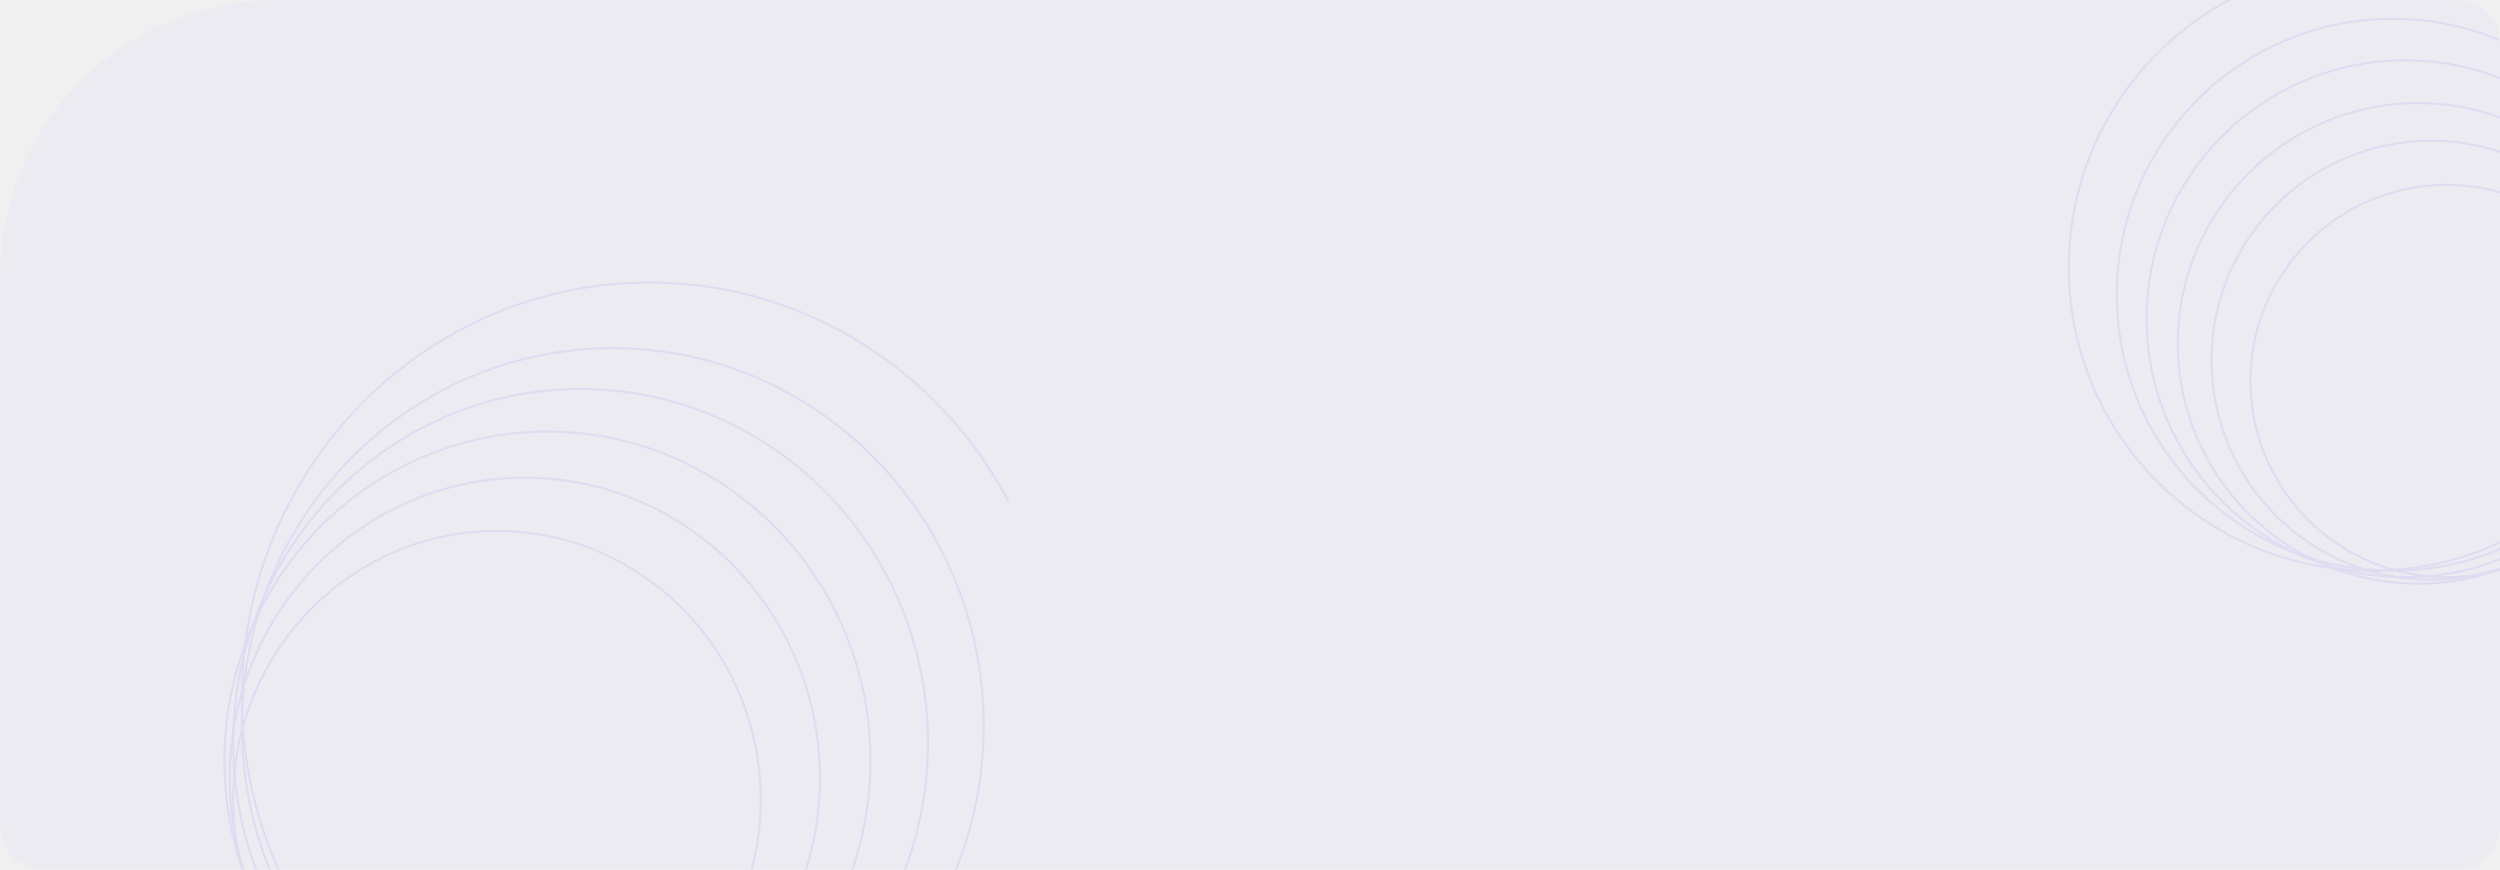
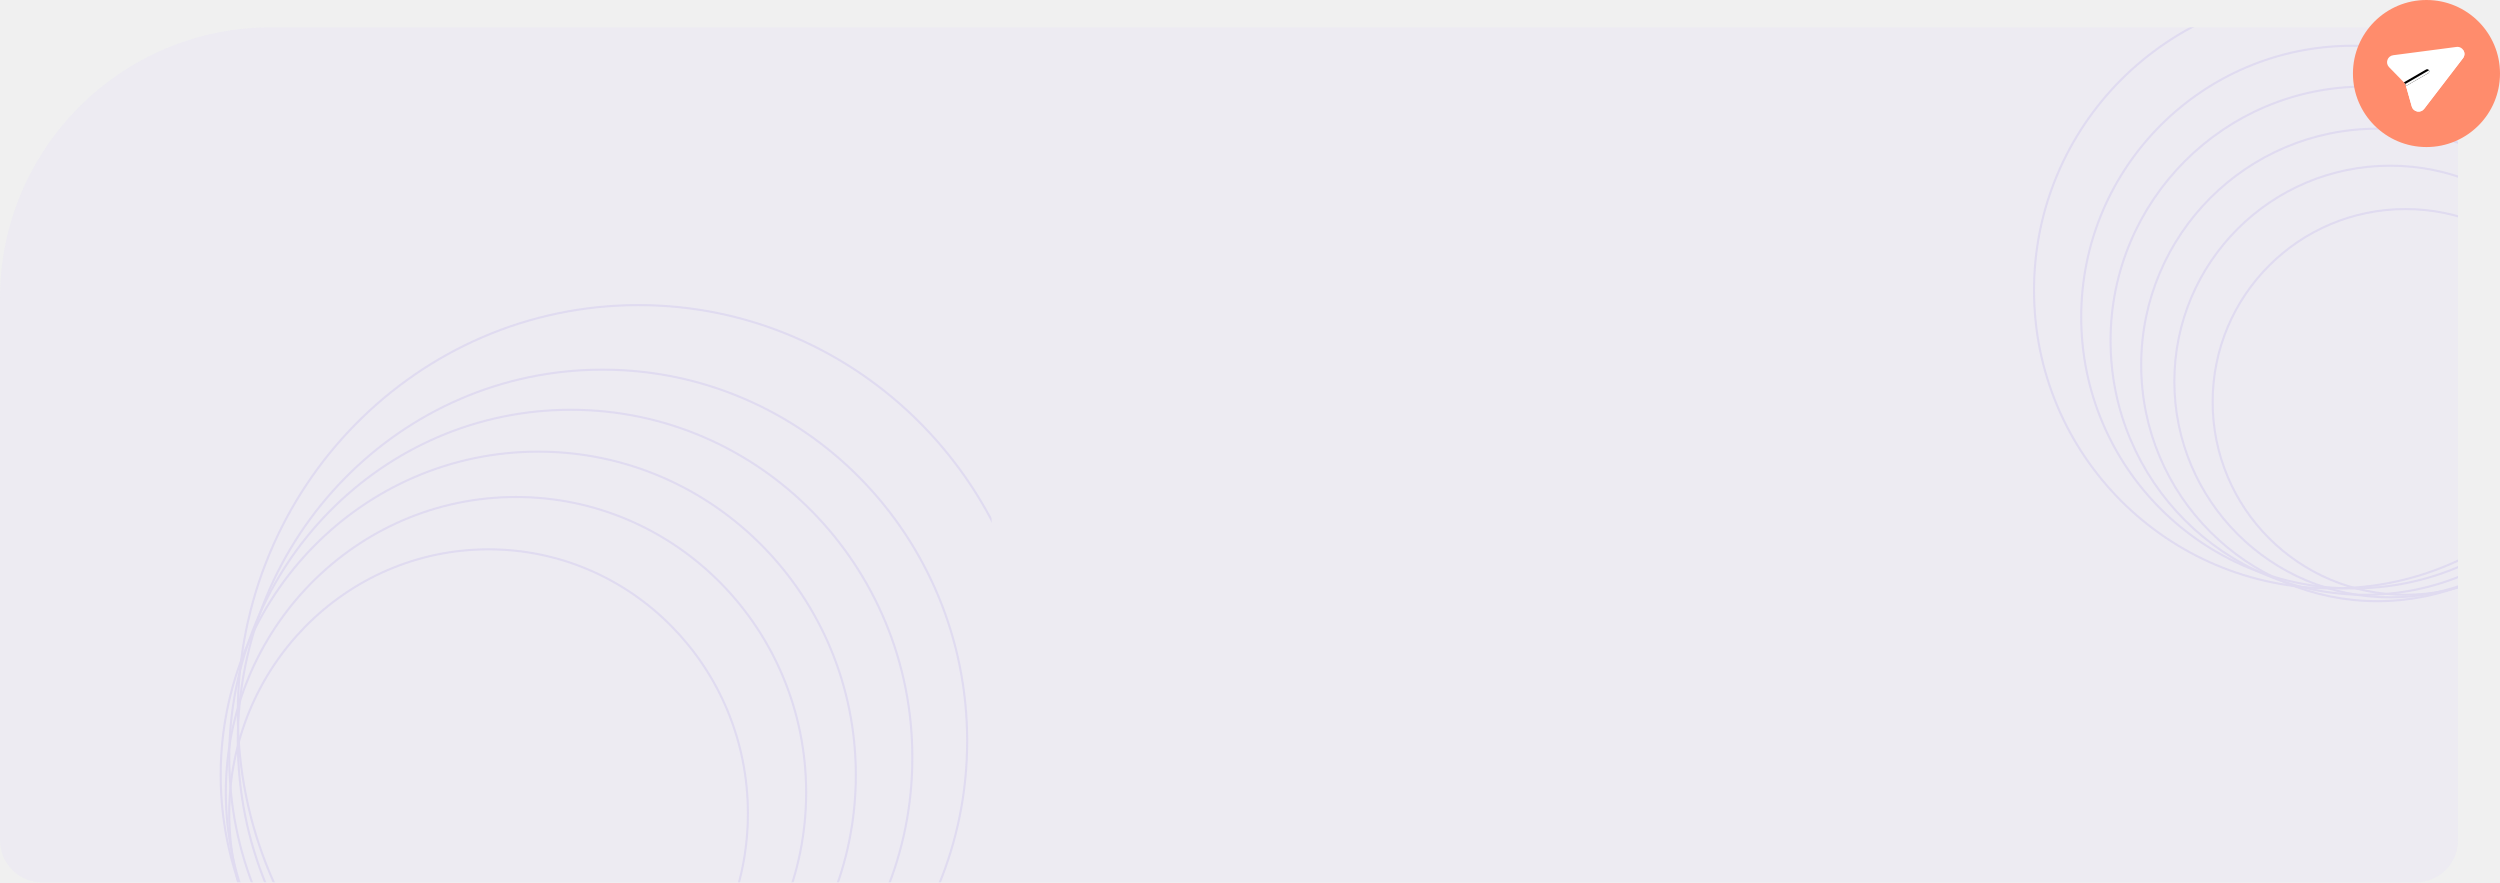
- <svg xmlns="http://www.w3.org/2000/svg" width="1170" height="407" viewBox="0 0 1170 407" fill="none">
-   <path opacity="0.2" d="M1170 20C1170 8.954 1161.05 0 1150 0H129C57.755 0 0 57.755 0 129V387C0 398.046 8.955 407 20 407H1150C1161.05 407 1170 398.046 1170 387V20Z" fill="#DFD7F9" />
+ <svg xmlns="http://www.w3.org/2000/svg" width="1190" height="420" viewBox="0 0 1190 420" fill="none">
+   <path opacity="0.2" d="M1170 33C1170 21.954 1161.05 13 1150 13H129C57.755 13 0 70.755 0 142V400C0 411.046 8.955 420 20 420H1150C1161.05 420 1170 411.046 1170 400V33Z" fill="#DFD7F9" />
  <g opacity="0.1">
-     <mask id="mask0_4_931" style="mask-type:alpha" maskUnits="userSpaceOnUse" x="906" y="0" width="265" height="352">
-       <path d="M906.5 0.5H1146C1158.98 0.5 1169.5 11.021 1169.5 24V351.022H956C928.662 351.022 906.5 328.86 906.5 301.522V0.5Z" fill="url(#paint0_linear_4_931)" stroke="#6246E5" />
+     <mask id="mask0_4_931" style="mask-type:alpha" maskUnits="userSpaceOnUse" x="906" y="13" width="265" height="352">
+       <path d="M906.5 13.5H1146C1158.98 13.5 1169.5 24.021 1169.5 37V364.022H956C928.662 364.022 906.5 341.86 906.5 314.522V13.5Z" fill="url(#paint0_linear_4_931)" stroke="#6246E5" />
    </mask>
    <g mask="url(#mask0_4_931)">
-       <circle cx="1145.02" cy="178.32" r="91.803" stroke="#6246E5" />
-       <circle cx="1137.73" cy="168.604" r="102.734" stroke="#6246E5" />
-       <circle cx="1131.66" cy="160.709" r="112.45" stroke="#6246E5" />
-       <circle cx="1125.58" cy="149.171" r="120.952" stroke="#6246E5" />
-       <circle cx="1119.81" cy="137.937" r="129.15" stroke="#6246E5" />
-       <circle cx="1110.1" cy="125.185" r="141.902" stroke="#6246E5" />
+       <circle cx="1145.02" cy="191.32" r="91.803" stroke="#6246E5" />
+       <circle cx="1137.73" cy="181.604" r="102.734" stroke="#6246E5" />
+       <circle cx="1131.66" cy="173.709" r="112.45" stroke="#6246E5" />
+       <circle cx="1125.58" cy="162.171" r="120.952" stroke="#6246E5" />
+       <circle cx="1119.81" cy="150.937" r="129.15" stroke="#6246E5" />
+       <circle cx="1110.1" cy="138.185" r="141.902" stroke="#6246E5" />
    </g>
  </g>
  <g opacity="0.1">
-     <mask id="mask1_4_931" style="mask-type:alpha" maskUnits="userSpaceOnUse" x="0" y="46" width="472" height="361">
-       <rect x="471.5" y="46.5" width="360" height="471" transform="rotate(90 471.5 46.5)" fill="url(#paint1_linear_4_931)" stroke="#6246E5" />
+     <mask id="mask1_4_931" style="mask-type:alpha" maskUnits="userSpaceOnUse" x="0" y="59" width="472" height="361">
+       <rect x="471.5" y="59.5" width="360" height="471" transform="rotate(90 471.5 59.5)" fill="url(#paint1_linear_4_931)" stroke="#6246E5" />
    </mask>
    <g mask="url(#mask1_4_931)">
-       <path d="M232.563 499.92C164.399 499.92 109.125 443.643 109.125 374.202C109.125 304.762 164.399 248.484 232.563 248.484C300.728 248.484 356.002 304.762 356.002 374.202C356.002 443.643 300.728 499.92 232.563 499.92Z" stroke="#6246E5" />
-       <path d="M245.61 504.902C169.339 504.902 107.494 441.933 107.494 364.237C107.494 286.542 169.339 223.573 245.61 223.573C321.88 223.573 383.725 286.542 383.725 364.237C383.725 441.933 321.88 504.902 245.61 504.902Z" stroke="#6246E5" />
-       <path d="M256.21 509.885C172.734 509.885 105.048 440.967 105.048 355.934C105.048 270.901 172.734 201.983 256.21 201.983C339.686 201.983 407.372 270.901 407.372 355.934C407.372 440.967 339.686 509.885 256.21 509.885Z" stroke="#6246E5" />
-       <path d="M271.702 513.206C181.922 513.206 109.125 439.084 109.125 347.63C109.125 256.176 181.922 182.054 271.702 182.054C361.483 182.054 434.28 256.176 434.28 347.63C434.28 439.084 361.483 513.206 271.702 513.206Z" stroke="#6246E5" />
-       <path d="M286.787 516.528C190.927 516.528 113.202 437.386 113.202 339.742C113.202 242.097 190.927 162.955 286.787 162.955C382.647 162.955 460.372 242.097 460.372 339.742C460.372 437.386 382.647 516.528 286.787 516.528Z" stroke="#6246E5" />
-       <path d="M303.91 520.68C198.593 520.68 113.202 433.731 113.202 326.456C113.202 219.18 198.593 132.231 303.91 132.231C409.227 132.231 494.618 219.18 494.618 326.456C494.618 433.731 409.227 520.68 303.91 520.68Z" stroke="#6246E5" />
+       <path d="M232.563 512.92C164.399 512.92 109.125 456.643 109.125 387.202C109.125 317.762 164.399 261.484 232.563 261.484C300.728 261.484 356.002 317.762 356.002 387.202C356.002 456.643 300.728 512.92 232.563 512.92Z" stroke="#6246E5" />
+       <path d="M245.61 517.902C169.339 517.902 107.494 454.933 107.494 377.237C107.494 299.542 169.339 236.573 245.61 236.573C321.88 236.573 383.725 299.542 383.725 377.237C383.725 454.933 321.88 517.902 245.61 517.902Z" stroke="#6246E5" />
+       <path d="M256.21 522.885C172.734 522.885 105.048 453.967 105.048 368.934C105.048 283.901 172.734 214.983 256.21 214.983C339.686 214.983 407.372 283.901 407.372 368.934C407.372 453.967 339.686 522.885 256.21 522.885Z" stroke="#6246E5" />
+       <path d="M271.702 526.206C181.922 526.206 109.125 452.084 109.125 360.63C109.125 269.176 181.922 195.054 271.702 195.054C361.483 195.054 434.28 269.177 434.28 360.63C434.28 452.084 361.483 526.206 271.702 526.206Z" stroke="#6246E5" />
+       <path d="M286.787 529.528C190.927 529.528 113.202 450.386 113.202 352.742C113.202 255.097 190.927 175.955 286.787 175.955C382.647 175.955 460.372 255.097 460.372 352.742C460.372 450.386 382.647 529.528 286.787 529.528Z" stroke="#6246E5" />
+       <path d="M303.91 533.68C198.593 533.68 113.202 446.731 113.202 339.456C113.202 232.18 198.593 145.231 303.91 145.231C409.227 145.231 494.618 232.18 494.618 339.456C494.618 446.731 409.227 533.68 303.91 533.68Z" stroke="#6246E5" />
    </g>
  </g>
+   <circle cx="1155" cy="35" r="35" fill="#FF8C6C" />
+   <path d="M1172.61 23.99C1173.3 25.188 1173.21 26.614 1172.37 27.711L1153.89 51.818C1153.13 52.812 1151.88 53.319 1150.6 53.073C1149.34 52.831 1148.34 51.916 1148 50.684L1145.26 40.956L1144.98 39.944L1144.25 39.191L1137.19 31.959C1136.29 31.044 1136 29.724 1136.42 28.515C1136.83 27.321 1137.87 26.454 1139.15 26.286L1169.27 22.34C1170.64 22.16 1171.92 22.793 1172.61 23.99Z" fill="white" />
+   <path d="M1145.26 40.956L1148 50.684C1148.34 51.916 1149.34 52.831 1150.6 53.073C1151.88 53.319 1153.13 52.812 1153.89 51.818L1172.37 27.711C1173.21 26.614 1173.3 25.188 1172.61 23.991L1144.98 39.944L1145.26 40.956Z" fill="white" />
+   <path d="M1156.22 33.452C1156.5 33.938 1156.34 34.562 1155.85 34.843L1145.26 40.955L1144.98 39.943L1144.25 39.191L1154.83 33.079C1155.32 32.797 1155.94 32.965 1156.22 33.452Z" fill="black" />
+   <path d="M1145.26 40.955L1155.85 34.843C1156.34 34.562 1156.5 33.939 1156.22 33.452L1144.98 39.944L1145.26 40.955Z" fill="url(#paint2_linear_4_931)" />
  <defs>
-     <linearGradient id="paint0_linear_4_931" x1="1093.24" y1="9.862" x2="911.232" y2="354.287" gradientUnits="userSpaceOnUse">
+     <linearGradient id="paint0_linear_4_931" x1="1093.24" y1="22.862" x2="911.232" y2="367.287" gradientUnits="userSpaceOnUse">
      <stop stop-color="#747DEF" />
      <stop offset="1" stop-color="#5E3BE1" />
    </linearGradient>
-     <linearGradient id="paint1_linear_4_931" x1="728.035" y1="59.242" x2="486.172" y2="525.354" gradientUnits="userSpaceOnUse">
+     <linearGradient id="paint1_linear_4_931" x1="728.035" y1="72.243" x2="486.172" y2="538.354" gradientUnits="userSpaceOnUse">
      <stop stop-color="#747DEF" />
      <stop offset="1" stop-color="#5E3BE1" />
    </linearGradient>
+     <linearGradient id="paint2_linear_4_931" x1="1152.9" y1="35.402" x2="1153.51" y2="36.526" gradientUnits="userSpaceOnUse">
+       <stop stop-color="white" />
+       <stop offset="1" stop-color="#F7F7F7" />
+     </linearGradient>
  </defs>
</svg>
